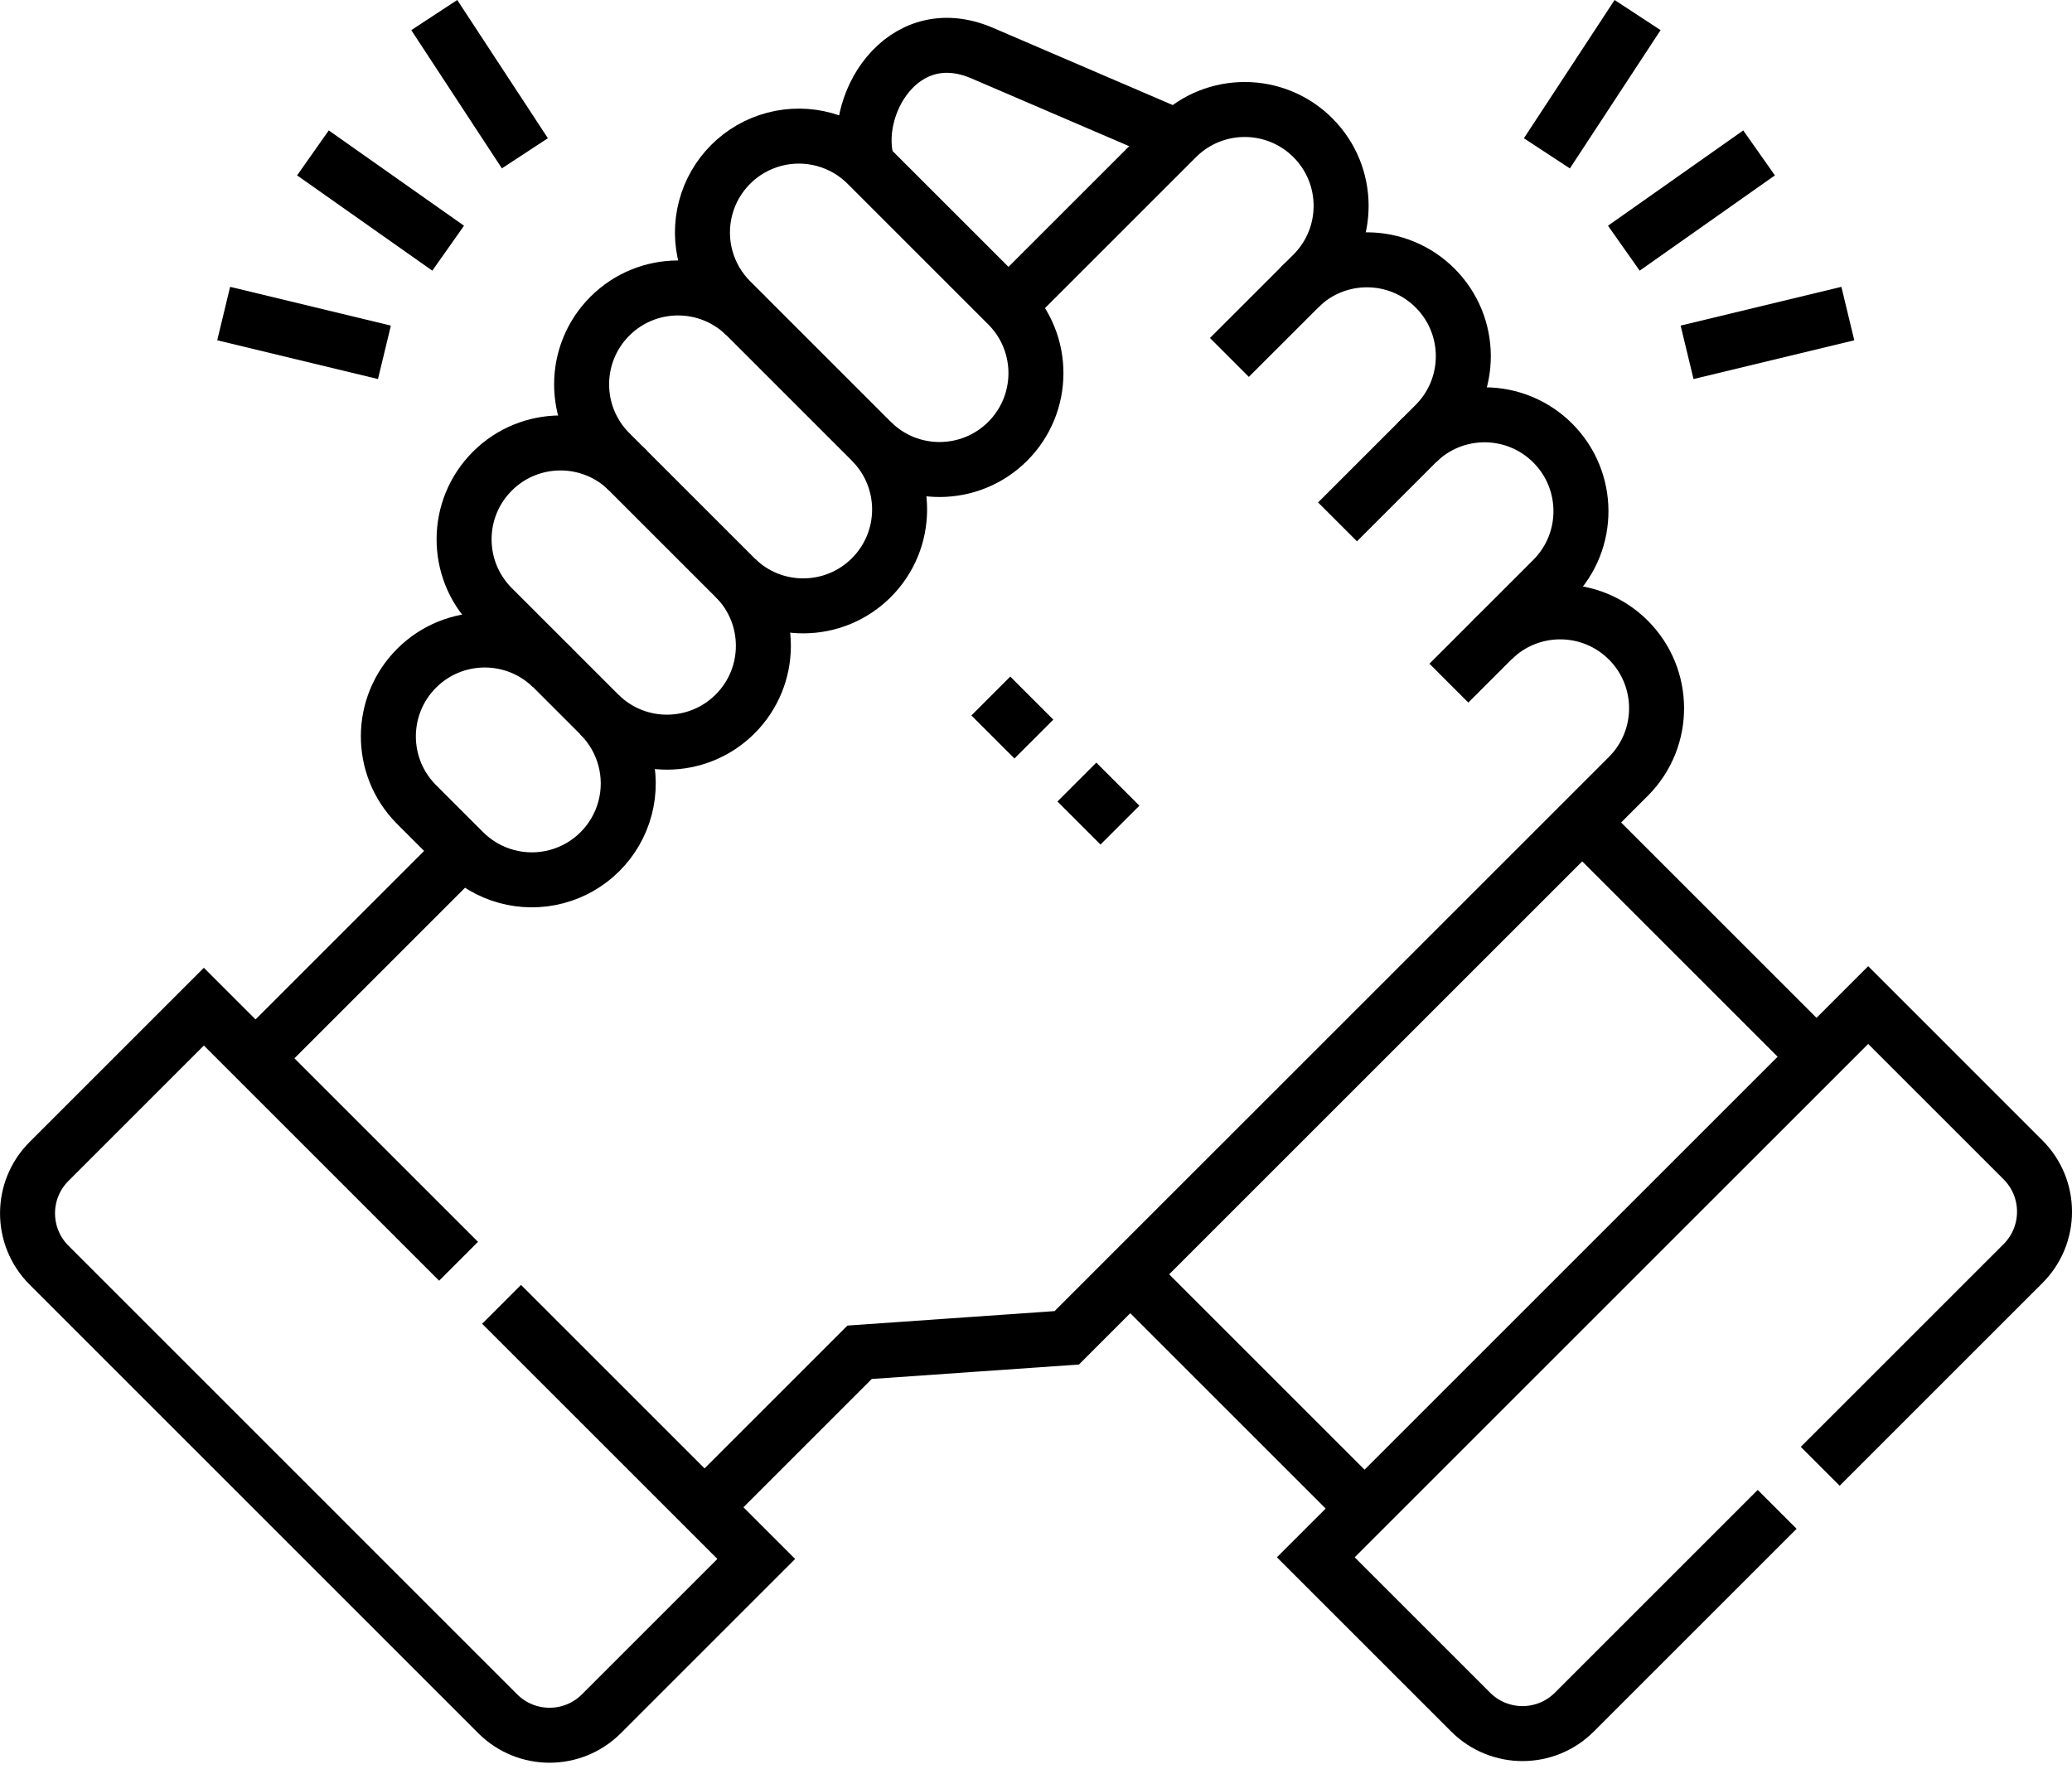
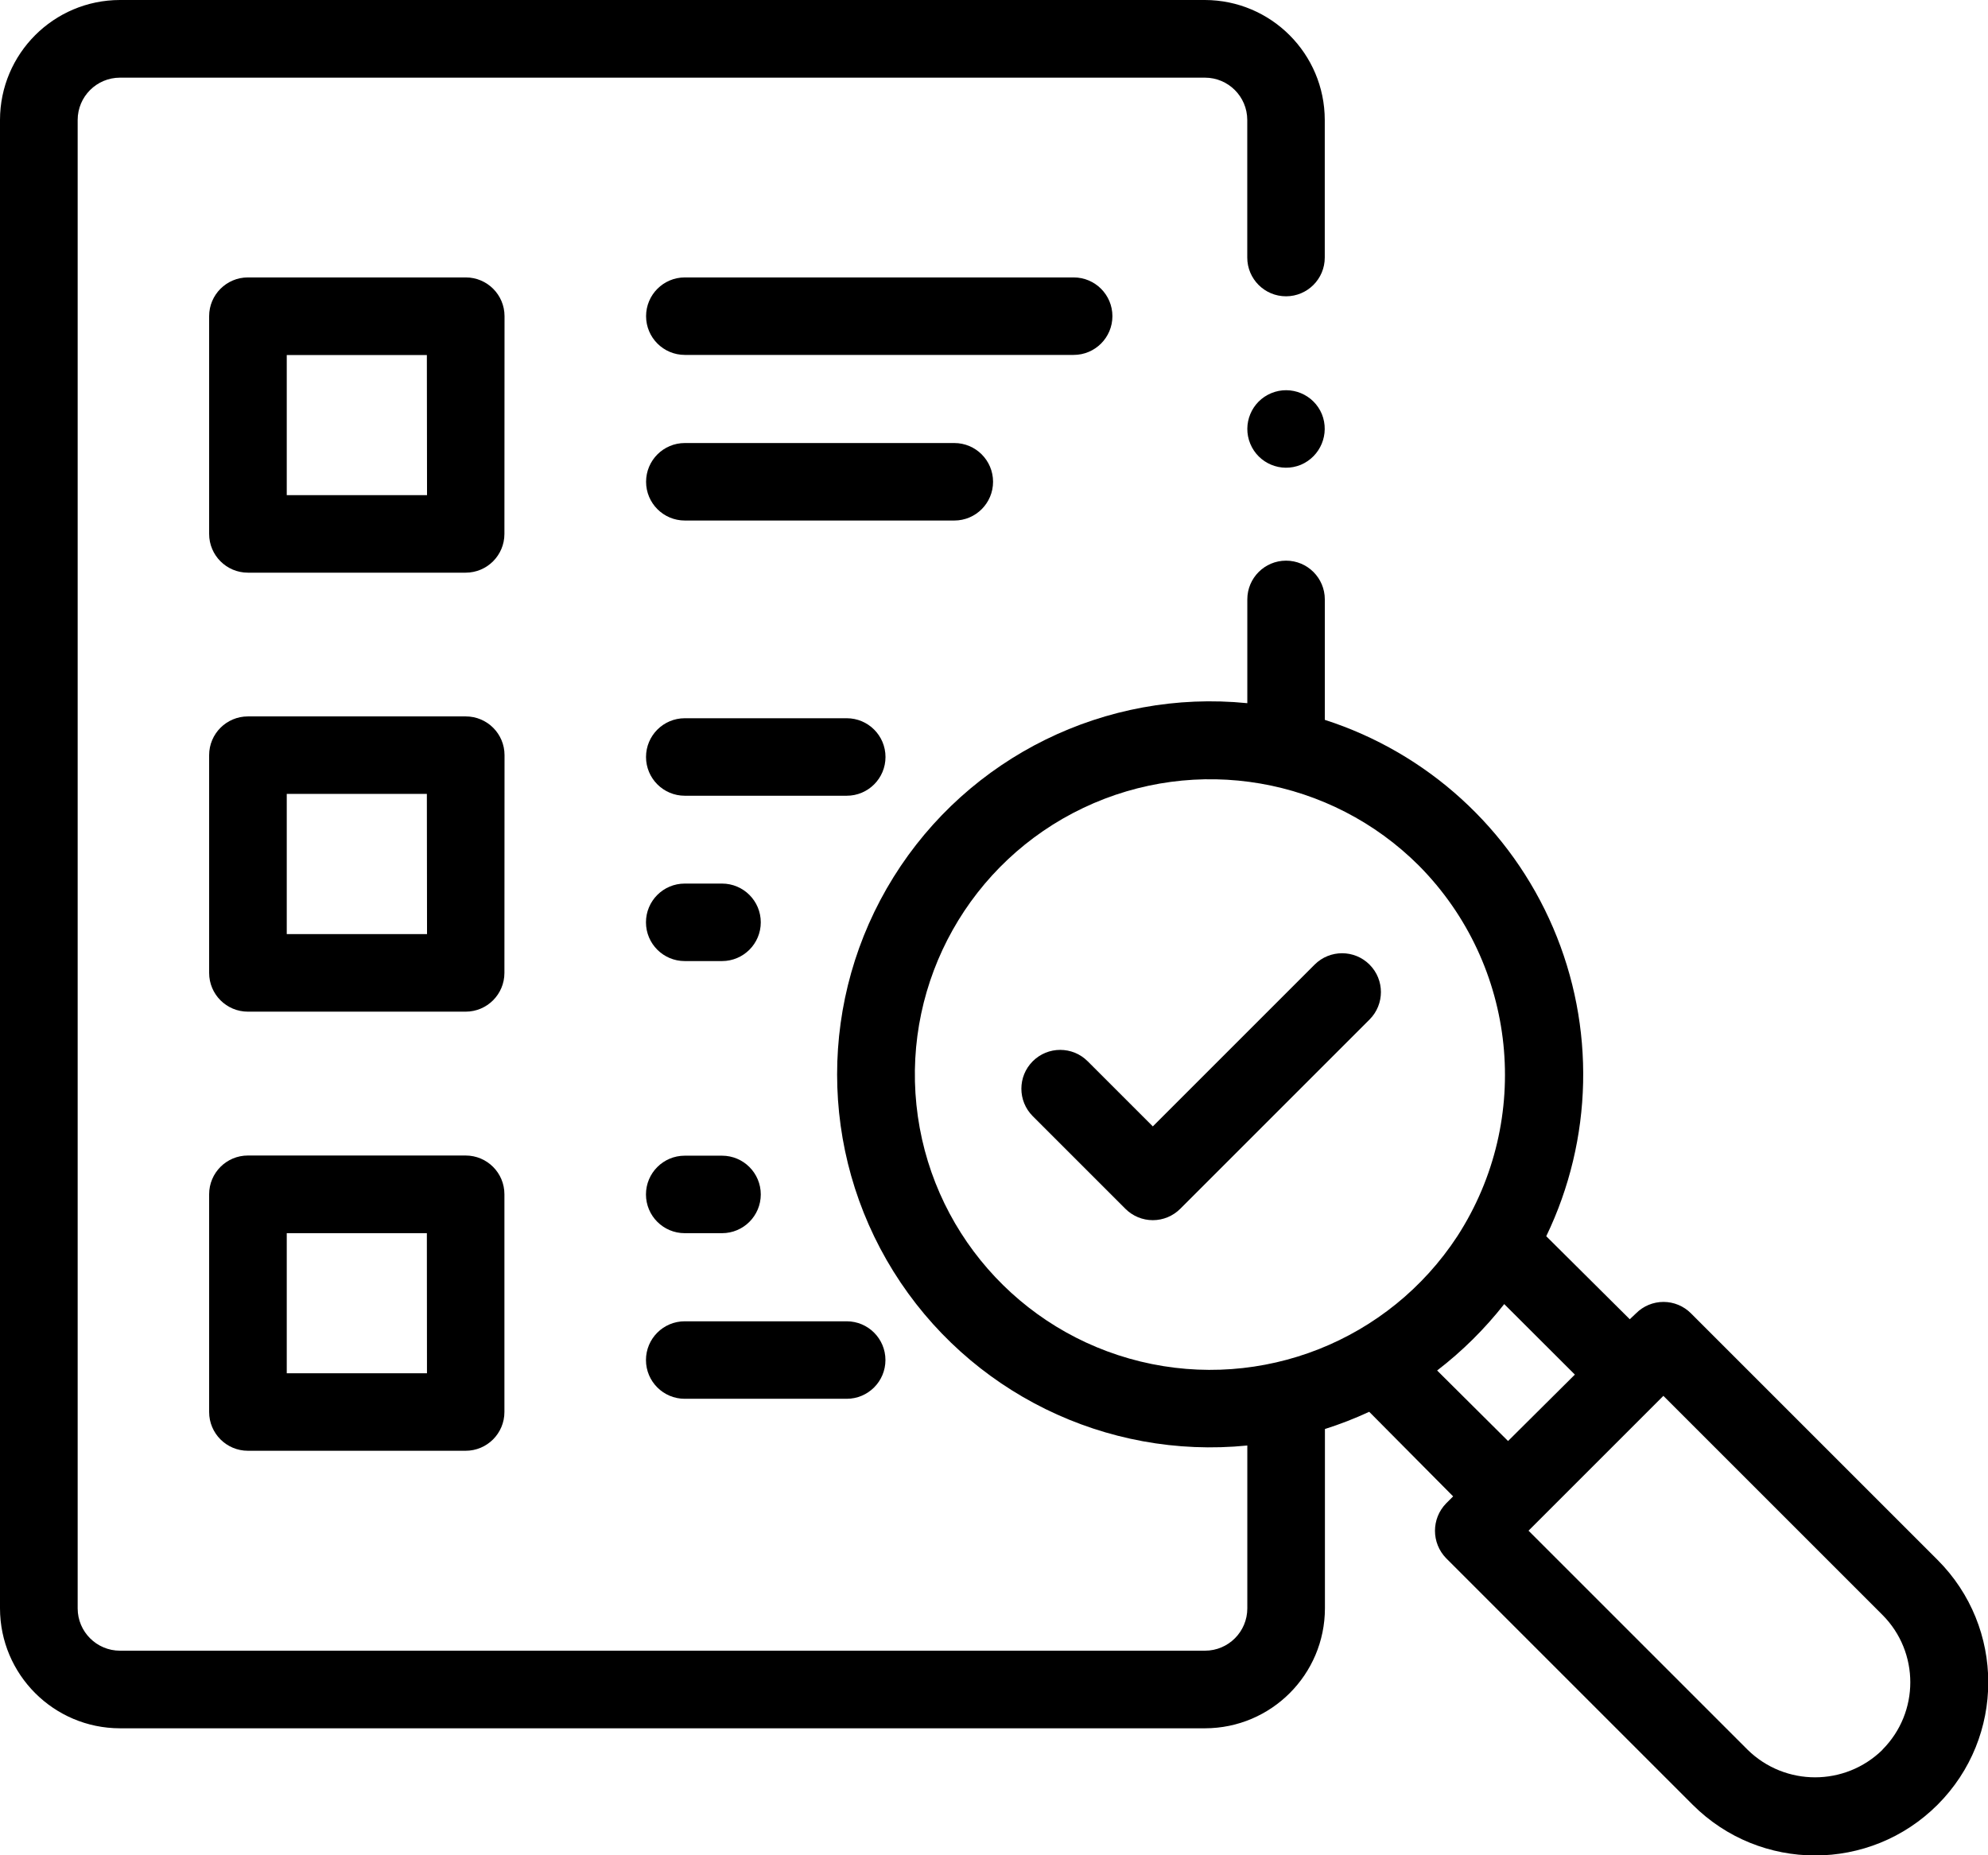
- <svg xmlns="http://www.w3.org/2000/svg" width="37.675" height="32.173" viewBox="0 0 37.675 32.173">
-   <g id="support_7441228" transform="translate(-7 -42.047)">
-     <path id="Trazado_1027341" data-name="Trazado 1027341" d="M219.331,51.439l-3.546-1.524c-1.464-.629-2.411.98-2.082,2.036" transform="translate(-190.926 -6.902)" fill="none" stroke="#000" stroke-miterlimit="22.926" stroke-width="1" fill-rule="evenodd" />
-     <path id="Trazado_1027342" data-name="Trazado 1027342" d="M349.884,141.231a1.753,1.753,0,0,1,2.479,2.479l-1.9,1.9" transform="translate(-317.118 -91.138)" fill="none" stroke="#000" stroke-miterlimit="2.613" stroke-width="1" fill-rule="evenodd" />
-     <path id="Trazado_1027343" data-name="Trazado 1027343" d="M321.587,107.289l1.786-1.786a1.753,1.753,0,0,0-2.479-2.479" transform="translate(-290.267 -55.75)" fill="none" stroke="#000" stroke-miterlimit="2.613" stroke-width="1" fill-rule="evenodd" />
-     <path id="Trazado_1027344" data-name="Trazado 1027344" d="M67.456,193.641l-3.772,3.772m8.165,8.165,2.819-2.819,3.767-.263,10.223-10.223a1.753,1.753,0,0,0-2.479-2.479" transform="translate(-52.038 -136.117)" fill="none" stroke="#000" stroke-miterlimit="22.926" stroke-width="1" fill-rule="evenodd" />
-     <path id="Trazado_1027345" data-name="Trazado 1027345" d="M249.191,69l3.07-3.07a1.753,1.753,0,0,1,2.479,2.479l-1.53,1.529" transform="translate(-223.856 -21.39)" fill="none" stroke="#000" stroke-miterlimit="22.926" stroke-width="1" fill-rule="evenodd" />
-     <path id="Trazado_1027346" data-name="Trazado 1027346" d="M177.067,77.9a1.753,1.753,0,0,0,2.479-2.479l-2.558-2.558a1.753,1.753,0,1,0-2.479,2.479Z" transform="translate(-154.211 -27.815)" fill="none" stroke="#000" stroke-miterlimit="22.926" stroke-width="1" fill-rule="evenodd" />
-     <path id="Trazado_1027347" data-name="Trazado 1027347" d="M146.888,109.962a1.753,1.753,0,0,0-2.479,2.479l2.3,2.3a1.753,1.753,0,0,0,2.479-2.479" transform="translate(-126.332 -62.176)" fill="none" stroke="#000" stroke-miterlimit="22.926" stroke-width="1" fill-rule="evenodd" />
-     <path id="Trazado_1027348" data-name="Trazado 1027348" d="M117.9,148.168a1.753,1.753,0,0,0-2.479,2.479l1.96,1.96a1.753,1.753,0,0,0,2.479-2.479" transform="translate(-99.481 -97.563)" fill="none" stroke="#000" stroke-miterlimit="22.926" stroke-width="1" fill-rule="evenodd" />
-     <path id="Trazado_1027349" data-name="Trazado 1027349" d="M99.264,196.731a1.753,1.753,0,0,0-2.479,2.479l.856.856a1.753,1.753,0,1,0,2.479-2.479" transform="translate(-82.222 -142.542)" fill="none" stroke="#000" stroke-miterlimit="22.926" stroke-width="1" fill-rule="evenodd" />
-     <path id="Trazado_1027350" data-name="Trazado 1027350" d="M287.445,241.336l4.26,4.26m-8.218,8.218-4.26-4.26" transform="translate(-251.675 -184.329)" fill="none" stroke="#000" stroke-miterlimit="22.926" stroke-width="1" fill-rule="evenodd" />
-     <path id="Trazado_1027351" data-name="Trazado 1027351" d="M16.12,292.136l4.631,4.631-2.819,2.819a1.333,1.333,0,0,1-1.879,0L7.888,291.42a1.333,1.333,0,0,1,0-1.879l2.819-2.819,4.631,4.631" transform="translate(0 -226.366)" fill="none" stroke="#000" stroke-miterlimit="22.926" stroke-width="1" fill-rule="evenodd" />
-     <path id="Trazado_1027352" data-name="Trazado 1027352" d="M333.322,295.5l-3.691,3.691a1.333,1.333,0,0,1-1.879,0l-2.819-2.819,10.044-10.044,2.819,2.819a1.333,1.333,0,0,1,0,1.879l-3.691,3.691" transform="translate(-294.008 -226.001)" fill="none" stroke="#000" stroke-miterlimit="22.926" stroke-width="1" fill-rule="evenodd" />
-     <path id="Trazado_1027353" data-name="Trazado 1027353" d="M81.35,46.561l2.459-1.733m-22.441.007L59.72,42.321m.253,4.24-2.459-1.733m1.3,3.627-2.923-.705m24.06-2.914L81.6,42.321m.9,6.134,2.923-.705" transform="translate(-44.824 0)" fill="none" stroke="#000" stroke-miterlimit="22.926" stroke-width="1" fill-rule="evenodd" />
-     <path id="Trazado_1027354" data-name="Trazado 1027354" d="M245.645,210.943l-.783-.783m2.348,2.348-.783-.783" transform="translate(-219.846 -155.454)" fill="none" stroke="#000" stroke-miterlimit="2.613" stroke-width="1" fill-rule="evenodd" />
+ <svg xmlns="http://www.w3.org/2000/svg" width="35.912" height="33.504" viewBox="0 0 35.912 33.504">
+   <g id="evaluacion" transform="translate(0 -17.166)">
+     <g id="Grupo_1180277" data-name="Grupo 1180277" transform="translate(0 17.166)">
+       <path id="Trazado_1034111" data-name="Trazado 1034111" d="M35,45.347l-4.454-4.454a.7.7,0,0,0-.992,0L29.441,41,27.932,39.5a6.73,6.73,0,0,0-4-9.329V27.995a.7.7,0,1,0-1.4,0V29.87a6.739,6.739,0,1,0,0,13.411v2.943a.765.765,0,0,1-.764.764H2.167a.765.765,0,0,1-.764-.764V19.333a.765.765,0,0,1,.764-.764h19.6a.765.765,0,0,1,.764.764v2.486a.7.7,0,0,0,1.4,0V19.333a2.17,2.17,0,0,0-2.167-2.167H2.167A2.17,2.17,0,0,0,0,19.333v26.89a2.17,2.17,0,0,0,2.167,2.167h19.6a2.17,2.17,0,0,0,2.167-2.167v-3.24a6.692,6.692,0,0,0,.8-.311L26.25,44.2l-.126.126a.71.71,0,0,0,0,.992l4.454,4.454A3.125,3.125,0,0,0,35,45.347ZM26.326,39.5a5.335,5.335,0,1,1-.692-6.693A5.371,5.371,0,0,1,26.326,39.5Zm-.365,2.426a6.829,6.829,0,0,0,1.212-1.2L28.449,42,27.242,43.2Zm8.045,6.852a1.739,1.739,0,0,1-2.436,0l-3.958-3.958,2.436-2.436,3.958,3.958A1.724,1.724,0,0,1,34.006,48.775Z" transform="translate(0 -17.166)" />
+       <path id="Trazado_1034112" data-name="Trazado 1034112" d="M59.177,89.312a.7.7,0,0,0-.7-.7H54.541a.7.7,0,0,0-.7.7v3.934a.7.7,0,0,0,.7.7h3.934a.7.7,0,0,0,.7-.7Zm-1.4,3.233H55.243V90.014h2.531Z" transform="translate(-50.063 -83.6)" />
+       <path id="Trazado_1034113" data-name="Trazado 1034113" d="M59.177,202.4a.7.7,0,0,0-.7-.7H54.541a.7.7,0,0,0-.7.7v3.934a.7.7,0,0,0,.7.7h3.934a.7.7,0,0,0,.7-.7Zm-1.4,3.233H55.243V203.1h2.531Z" transform="translate(-50.063 -188.757)" />
+       <path id="Trazado_1034114" data-name="Trazado 1034114" d="M58.476,314.79H54.541a.7.7,0,0,0-.7.7v3.934a.7.7,0,0,0,.7.7h3.934a.7.7,0,0,0,.7-.7v-3.934A.7.7,0,0,0,58.476,314.79Zm-.7,3.934H55.243v-2.531h2.531Z" transform="translate(-50.063 -293.914)" />
+       <path id="Trazado_1034115" data-name="Trazado 1034115" d="M174.777,89.312a.7.7,0,0,0-.7-.7h-7.024a.7.7,0,1,0,0,1.4h7.024A.7.7,0,0,0,174.777,89.312Z" transform="translate(-154.682 -83.6)" />
+       <path id="Trazado_1034116" data-name="Trazado 1034116" d="M172.621,131.957a.7.7,0,0,0-.7-.7h-4.868a.7.7,0,1,0,0,1.4h4.868A.7.7,0,0,0,172.621,131.957Z" transform="translate(-154.682 -123.253)" />
+       <path id="Trazado_1034117" data-name="Trazado 1034117" d="M170.678,202.8a.7.7,0,0,0-.7-.7h-2.926a.7.7,0,1,0,0,1.4h2.926A.7.7,0,0,0,170.678,202.8Z" transform="translate(-154.682 -189.124)" />
+       <path id="Trazado_1034118" data-name="Trazado 1034118" d="M167.725,244.74h-.674a.7.7,0,1,0,0,1.4h.674a.7.7,0,1,0,0-1.4Z" transform="translate(-154.682 -228.777)" />
+       <path id="Trazado_1034119" data-name="Trazado 1034119" d="M167.051,316.193h.674a.7.7,0,1,0,0-1.4h-.674a.7.7,0,1,0,0,1.4Z" transform="translate(-154.682 -293.914)" />
+       <path id="Trazado_1034120" data-name="Trazado 1034120" d="M167.051,358.837h2.926a.7.7,0,1,0,0-1.4h-2.926a.7.7,0,1,0,0,1.4Z" transform="translate(-154.682 -333.566)" />
+       <path id="Trazado_1034121" data-name="Trazado 1034121" d="M264.237,264.6a.7.7,0,0,0-.992.992l1.673,1.673a.7.7,0,0,0,.992,0l3.419-3.419a.7.7,0,0,0-.992-.992l-2.923,2.923Z" transform="translate(-244.589 -245.427)" />
+       <path id="Trazado_1034122" data-name="Trazado 1034122" d="M322.567,118.112a.7.7,0,1,0-.38.915A.707.707,0,0,0,322.567,118.112Z" transform="translate(-298.688 -110.63)" />
+     </g>
  </g>
</svg>
